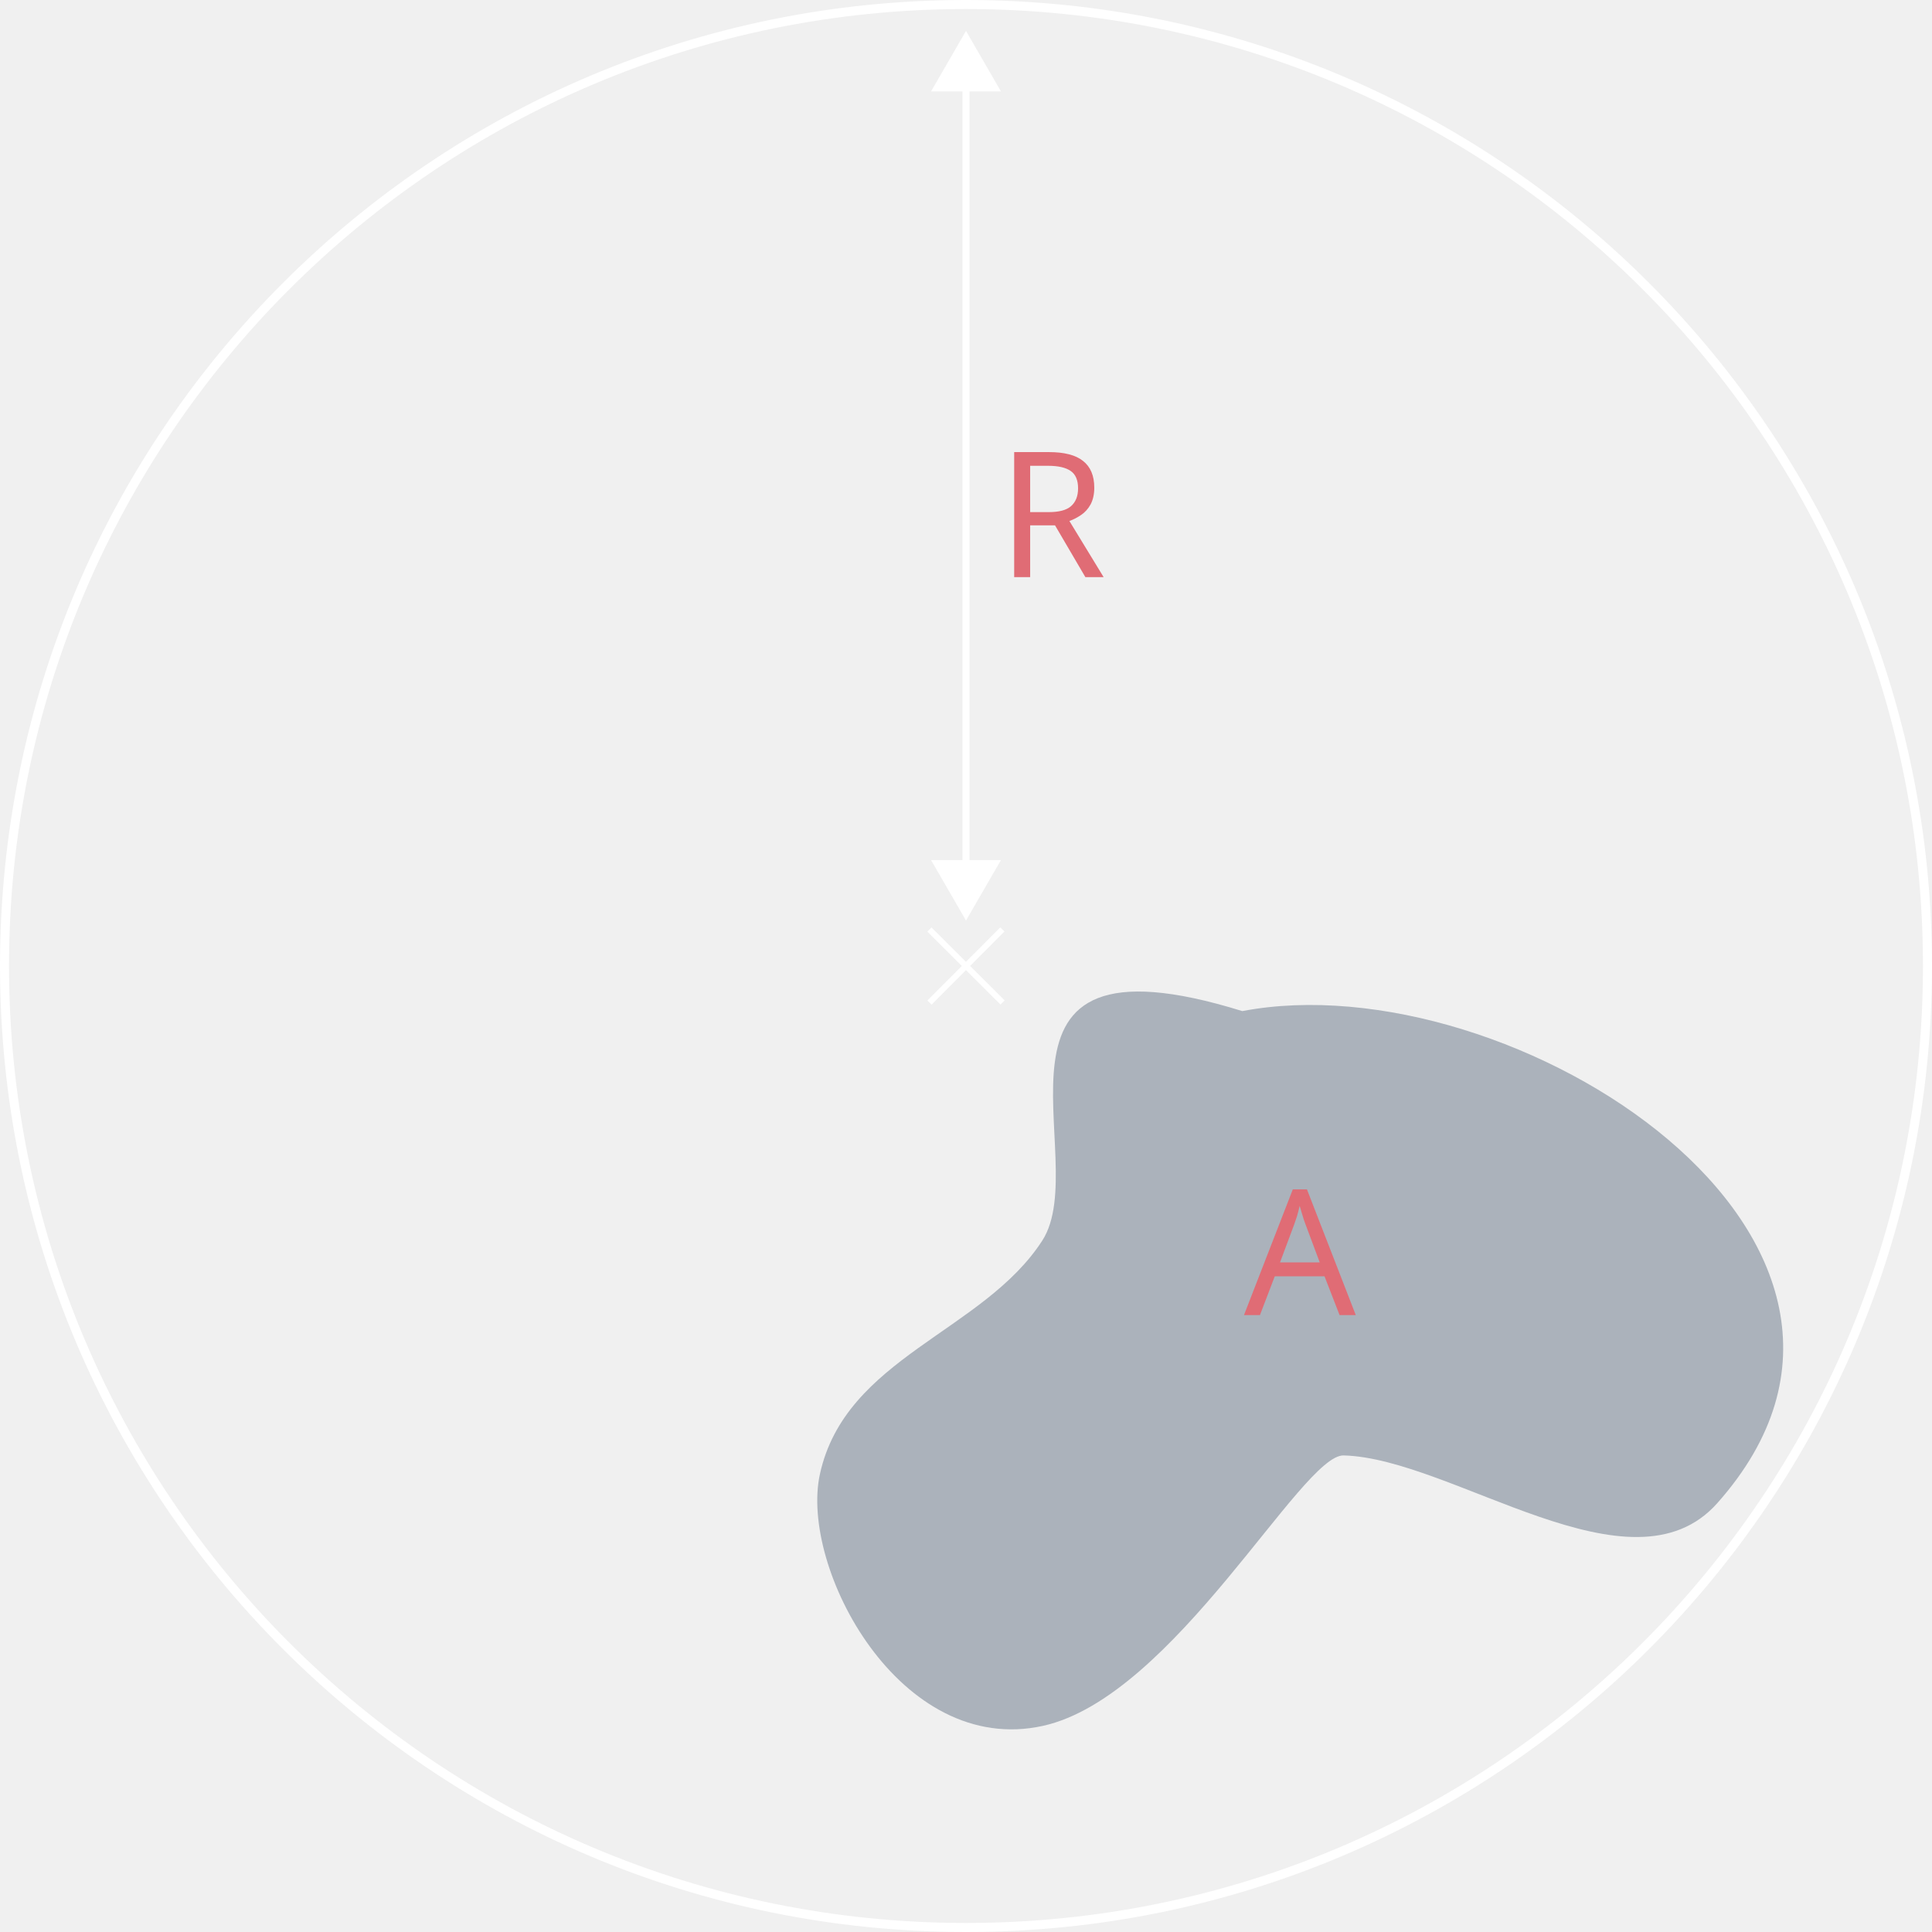
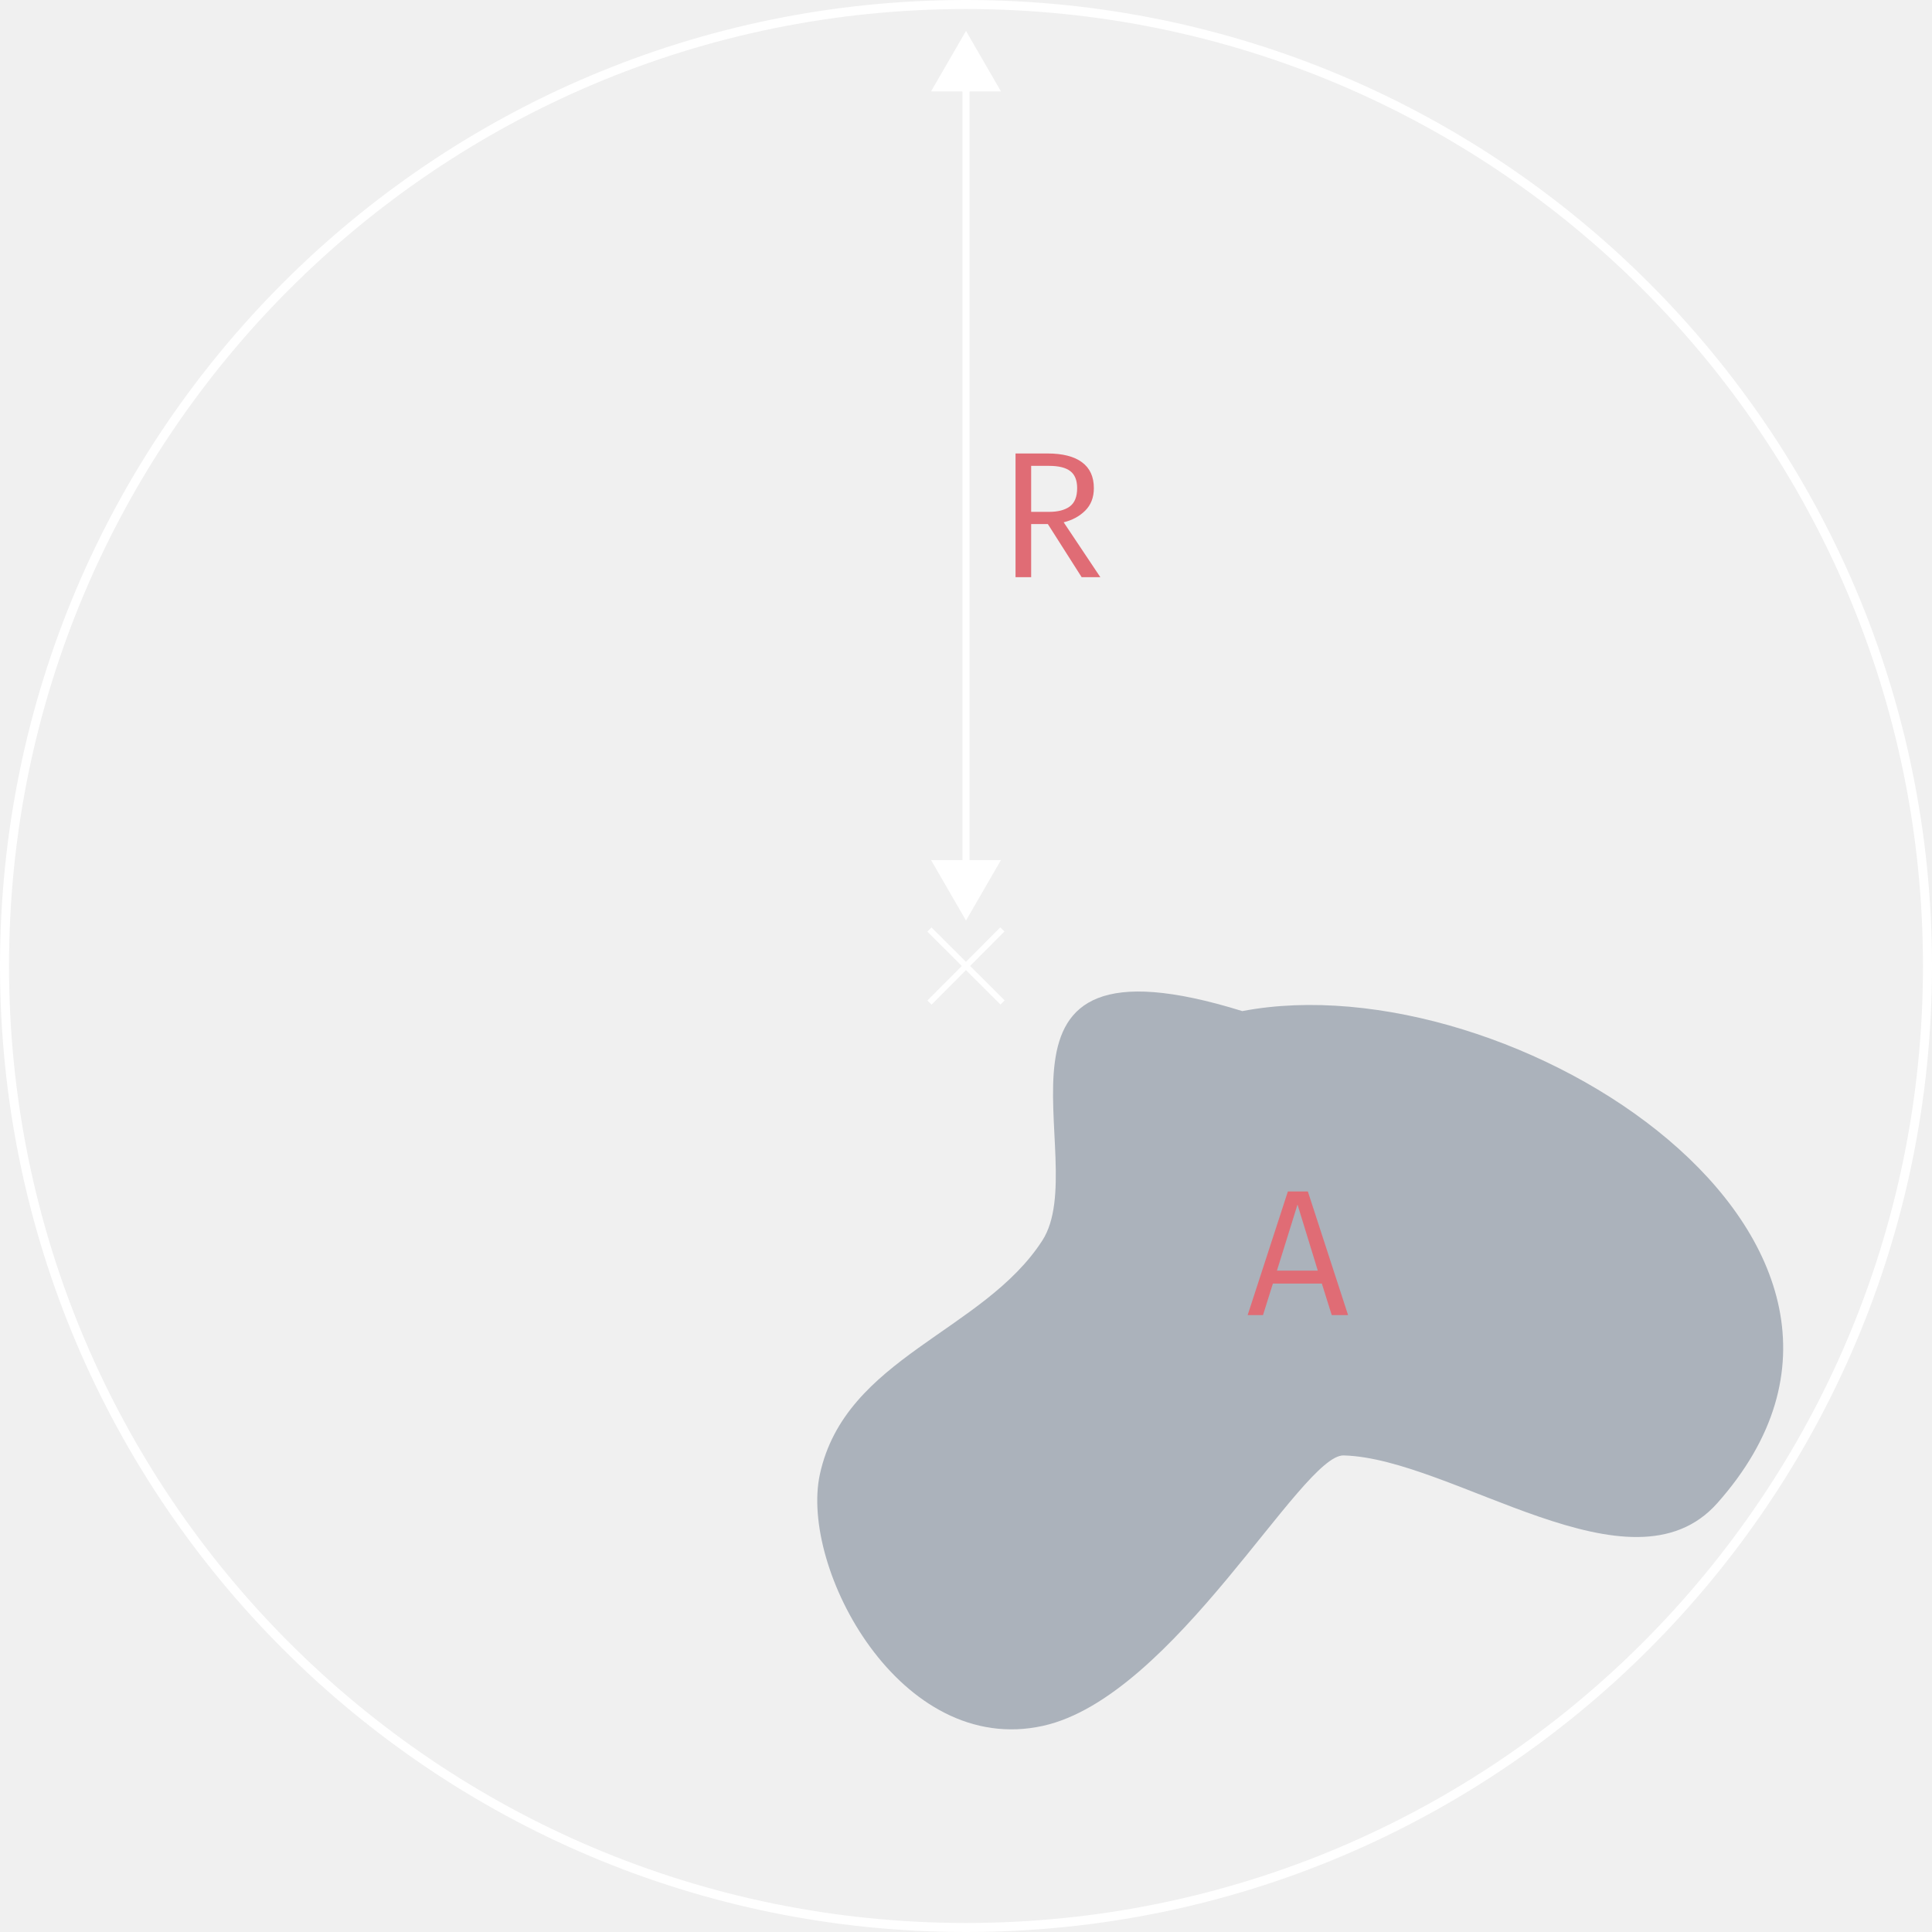
<svg xmlns="http://www.w3.org/2000/svg" width="500" height="500" viewBox="0 0 132.292 132.292" version="1.1" id="svg5">
  <defs id="defs2">
    <marker style="overflow:visible" id="TriangleOutL" refX="0.0" refY="0.0" orient="auto">
      <path transform="scale(0.8)" style="fill-rule:evenodd;fill:context-stroke;stroke:context-stroke;stroke-width:1.0pt" d="M 5.77,0.0 L -2.88,5.0 L -2.88,-5.0 L 5.77,0.0 z " id="path7489" />
    </marker>
    <marker style="overflow:visible" id="TriangleOutL_Fnone_S-ffffff" refX="0.0" refY="0.0" orient="auto">
      <path transform="scale(0.8)" style="fill-rule:evenodd;fill:#ffffff;stroke:#ffffff;stroke-width:1pt" d="M 5.77,0.0 L -2.88,5.0 L -2.88,-5.0 L 5.77,0.0 z " id="path29277" />
    </marker>
    <marker style="overflow:visible" id="TriangleOutM" refX="0" refY="0" orient="auto">
      <path transform="scale(0.4)" style="fill:context-stroke;fill-rule:evenodd;stroke:context-stroke;stroke-width:1pt" d="M 5.77,0 -2.88,5 V -5 Z" id="path7492" />
    </marker>
    <marker style="overflow:visible" id="TriangleInM" refX="0" refY="0" orient="auto">
      <path transform="scale(-0.4)" style="fill:context-stroke;fill-rule:evenodd;stroke:context-stroke;stroke-width:1pt" d="M 5.77,0 -2.88,5 V -5 Z" id="path7483" />
    </marker>
    <marker style="overflow:visible" id="TriangleInL" refX="0" refY="0" orient="auto">
      <path transform="scale(-0.8)" style="fill:context-stroke;fill-rule:evenodd;stroke:context-stroke;stroke-width:1pt" d="M 5.77,0 -2.88,5 V -5 Z" id="path7480" />
    </marker>
    <marker style="overflow:visible" id="TriangleInL_Fnone_S-ffffff" refX="0" refY="0" orient="auto">
      <path transform="scale(-0.8)" style="fill:#ffffff;fill-rule:evenodd;stroke:#ffffff;stroke-width:1pt" d="M 5.77,0 -2.88,5 V -5 Z" id="path29280" />
    </marker>
  </defs>
  <g id="layer1">
    <path style="fill:#abb2bb;fill-opacity:1;stroke:none;stroke-width:0.425;stroke-linejoin:bevel;stroke-miterlimit:4;stroke-dasharray:none;stroke-dashoffset:0;stroke-opacity:1" d="M 85.065,69.234 C 65.505,63.159 74.96,79.392 71.371,84.946 c -4.049,6.268 -13.482,7.995 -15.229,15.997 -1.401,6.415 5.49,19.404 15.285,17.231 8.975,-1.992 17.698,-18.592 20.578,-18.515 7.484,0.2 19.687,9.909 25.586,3.267 C 133.538,84.971 103.497,65.717 85.065,69.234 Z" id="path5901" />
    <circle style="fill:none;fill-opacity:1;stroke:#ffffff;stroke-width:0.618;stroke-linejoin:bevel;stroke-miterlimit:4;stroke-dasharray:none;stroke-dashoffset:0;stroke-opacity:1" id="path6549" cx="66.146" cy="66.146" r="65.837" />
    <g id="g7195" style="stroke-width:0.5;stroke-miterlimit:4;stroke-dasharray:none" transform="matrix(0.8039383,0,0,0.8016384,26.52775,20.01507)">
      <path style="fill:none;fill-opacity:1;stroke:#ffffff;stroke-width:0.5;stroke-linejoin:bevel;stroke-miterlimit:4;stroke-dasharray:none;stroke-dashoffset:0;stroke-opacity:1" d="m 46.166,54.432 6.229,6.229" id="path6708" />
      <path style="fill:none;fill-opacity:1;stroke:#ffffff;stroke-width:0.5;stroke-linejoin:bevel;stroke-miterlimit:4;stroke-dasharray:none;stroke-dashoffset:0;stroke-opacity:1" d="m 52.377,54.421 -6.207,6.249" id="path6712" />
    </g>
    <path style="fill:none;fill-opacity:1;stroke:#ffffff;stroke-width:0.486;stroke-linejoin:bevel;stroke-miterlimit:4;stroke-dasharray:none;stroke-dashoffset:0;stroke-opacity:1;marker-start:url(#TriangleInL_Fnone_S-ffffff);marker-end:url(#TriangleOutL_Fnone_S-ffffff)" d="M 66.146,60.271 V 4.88" id="path7265" />
-     <text xml:space="preserve" style="font-size:11.994px;font-family:'Fira Code';-inkscape-font-specification:'Fira Code';fill:#e06c75;fill-opacity:1;stroke:none;stroke-width:0.5;stroke-linejoin:bevel;stroke-miterlimit:4;stroke-dasharray:none;stroke-dashoffset:0;stroke-opacity:1" x="68.289" y="39.521" id="text11131">
-       <tspan id="tspan11129" style="fill:#e06c75;fill-opacity:1;stroke:none;stroke-width:0.5" x="68.289" y="39.521">R</tspan>
-     </text>
-     <text xml:space="preserve" style="font-size:11.994px;font-family:'Fira Code';-inkscape-font-specification:'Fira Code';fill:#e06c75;fill-opacity:1;stroke:none;stroke-width:0.5;stroke-linejoin:bevel;stroke-miterlimit:4;stroke-dasharray:none;stroke-dashoffset:0;stroke-opacity:1" x="85.18" y="90.052" id="text22921">
-       <tspan id="tspan22919" style="fill:#e06c75;fill-opacity:1;stroke-width:0.5" x="85.18" y="90.052">A</tspan>
-     </text>
+     <g aria-label="R" id="text11131" style="font-size:11.994px;font-family:'Fira Code';-inkscape-font-specification:'Fira Code';fill:#e06c75;stroke-width:0.5;stroke-linejoin:bevel">
+       <path d="m 74.901,33.426 q 0,0.953 -0.597,1.544 -0.597,0.584 -1.47,0.793 l 2.51,3.758 h -1.279 l -2.313,-3.635 h -1.144 v 3.635 h -1.07 v -8.47 h 2.177 q 1.568,0 2.374,0.603 0.812,0.597 0.812,1.771 z m -1.144,0 q 0,-0.812 -0.474,-1.169 -0.467,-0.357 -1.445,-0.357 h -1.23 v 3.149 h 1.23 q 0.91,0 1.415,-0.369 0.504,-0.375 0.504,-1.255 z" style="stroke-width:0.5" id="path879" />
+     </g>
+     <g aria-label="A" id="text22921" style="font-size:11.994px;font-family:'Fira Code';-inkscape-font-specification:'Fira Code';fill:#e06c75;stroke-width:0.5;stroke-linejoin:bevel">
+       <path d="M 90.512,87.893 H 87.16 l -0.677,2.159 h -1.052 l 2.756,-8.47 h 1.366 l 2.756,8.47 h -1.119 z m -3.075,-0.886 h 2.799 l -1.39,-4.527 z" style="stroke-width:0.5" id="path900" />
+     </g>
  </g>
</svg>
